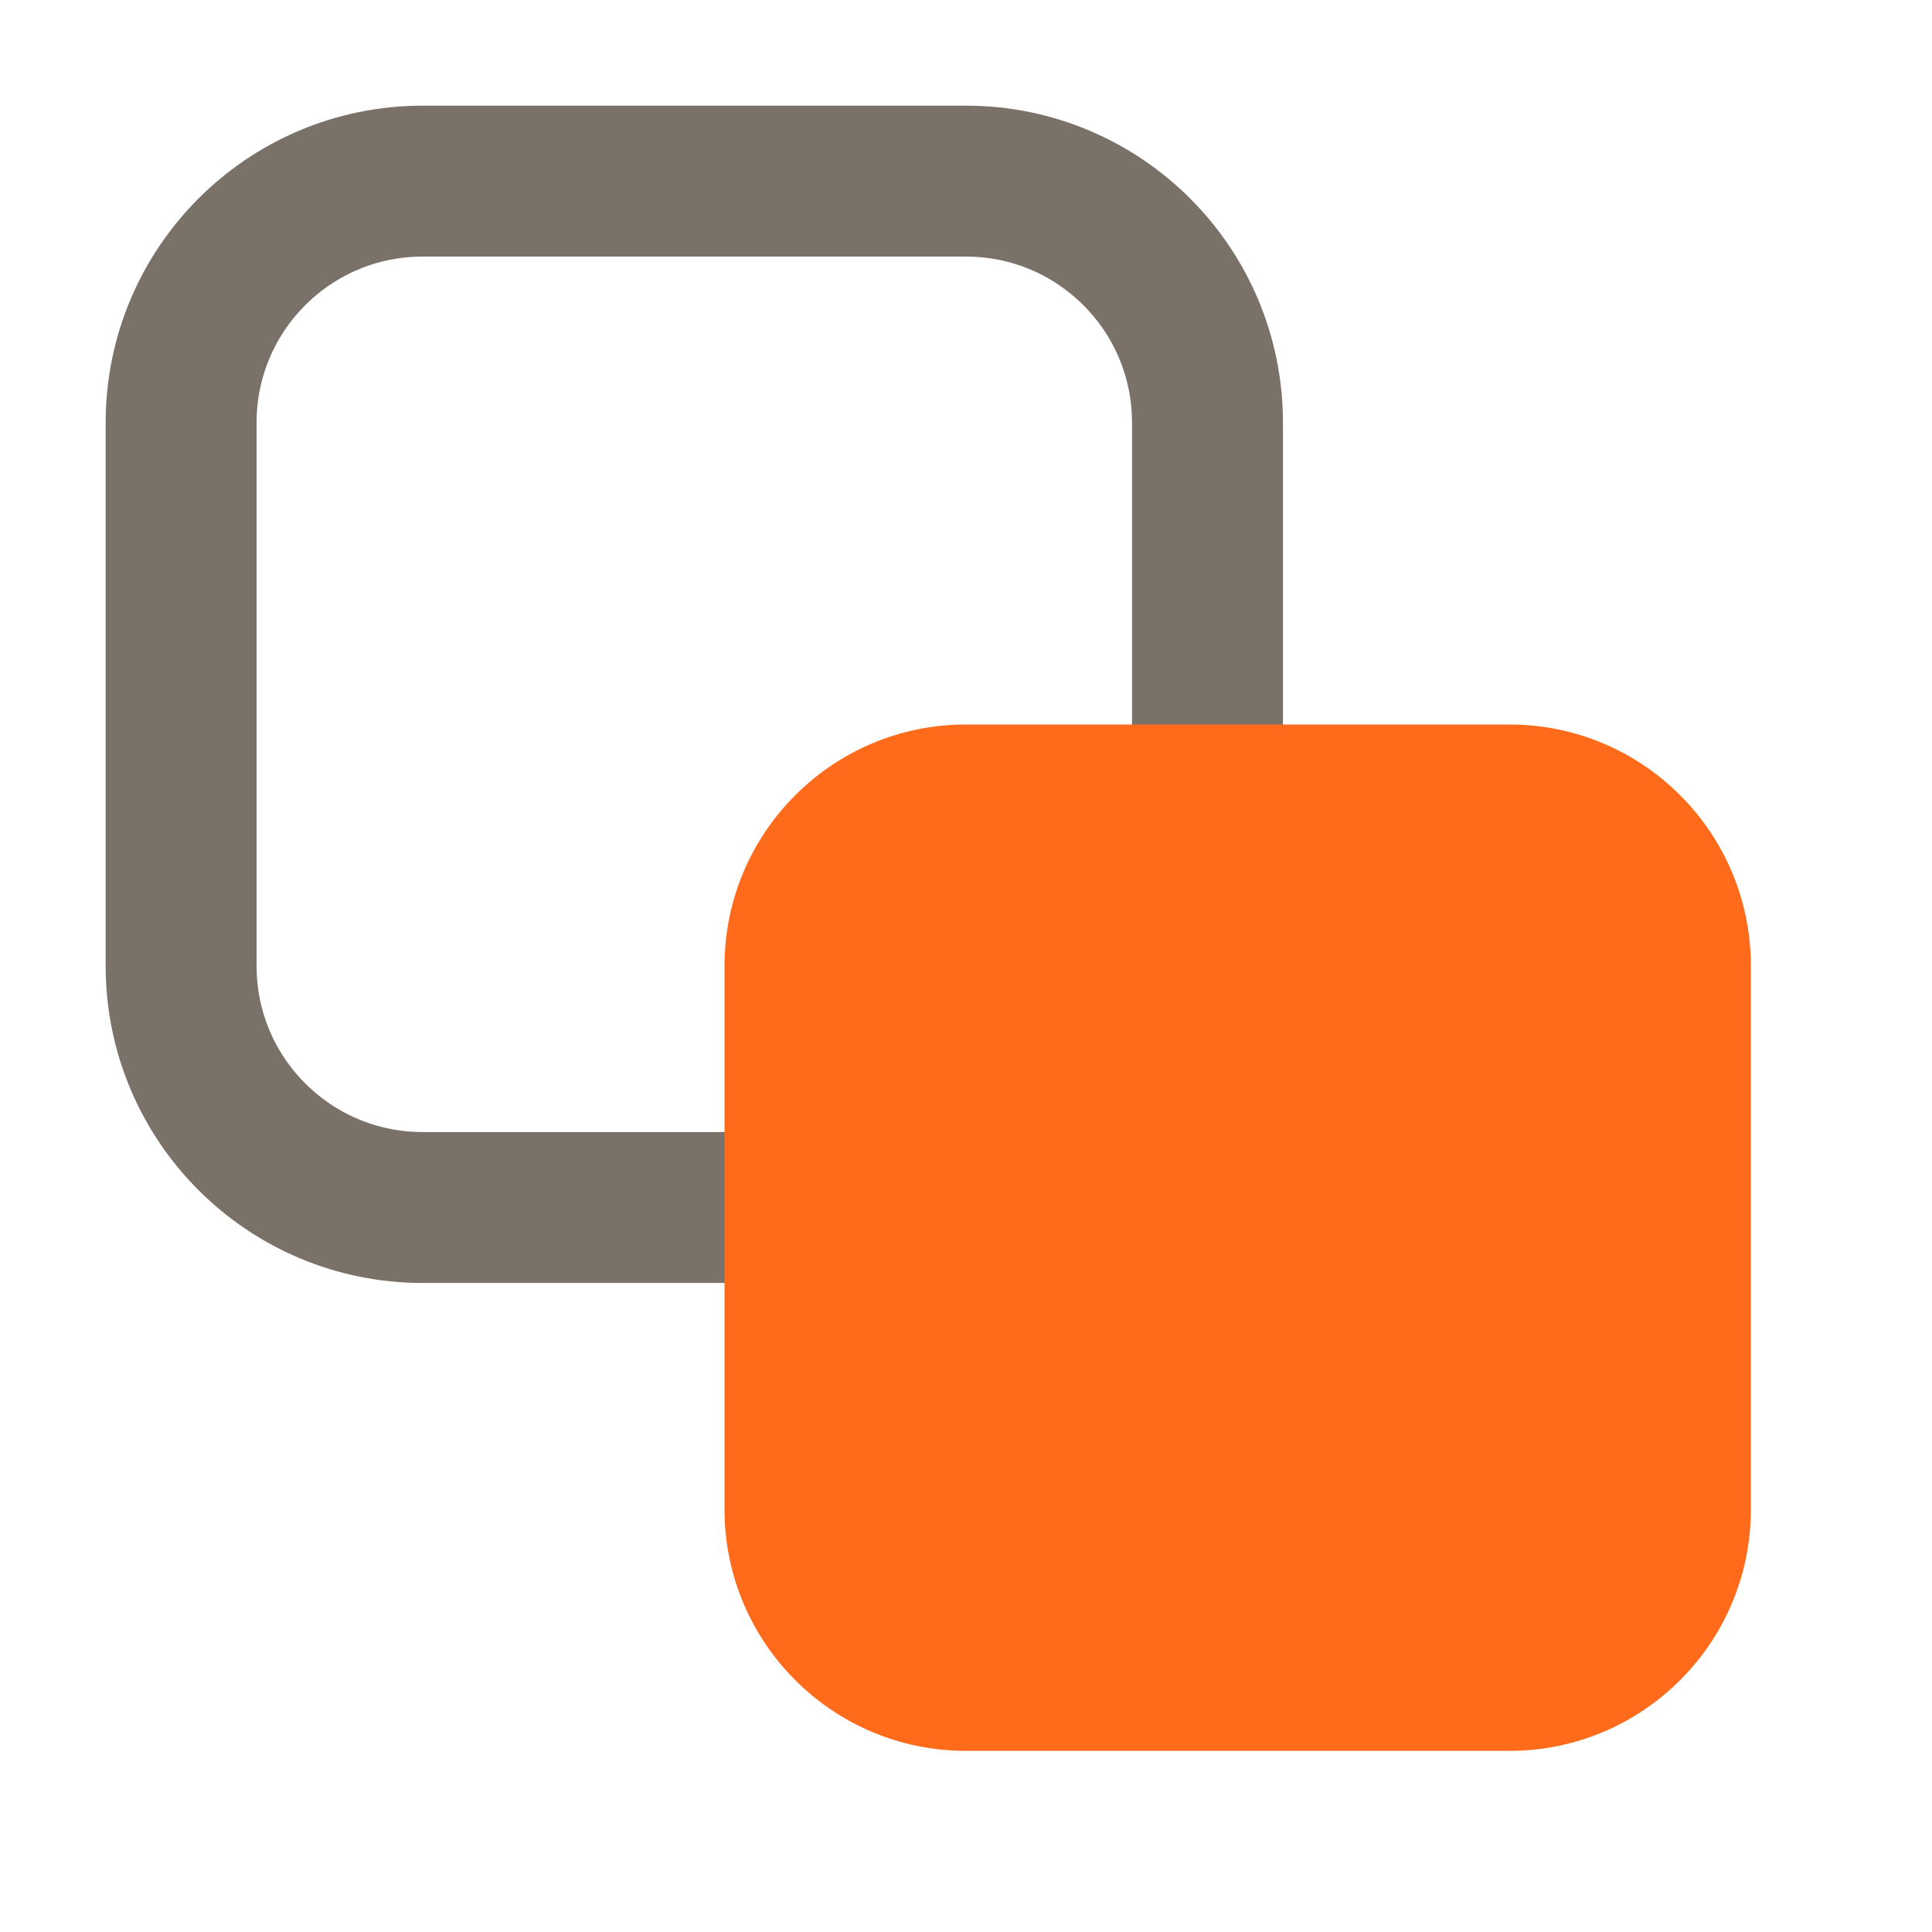
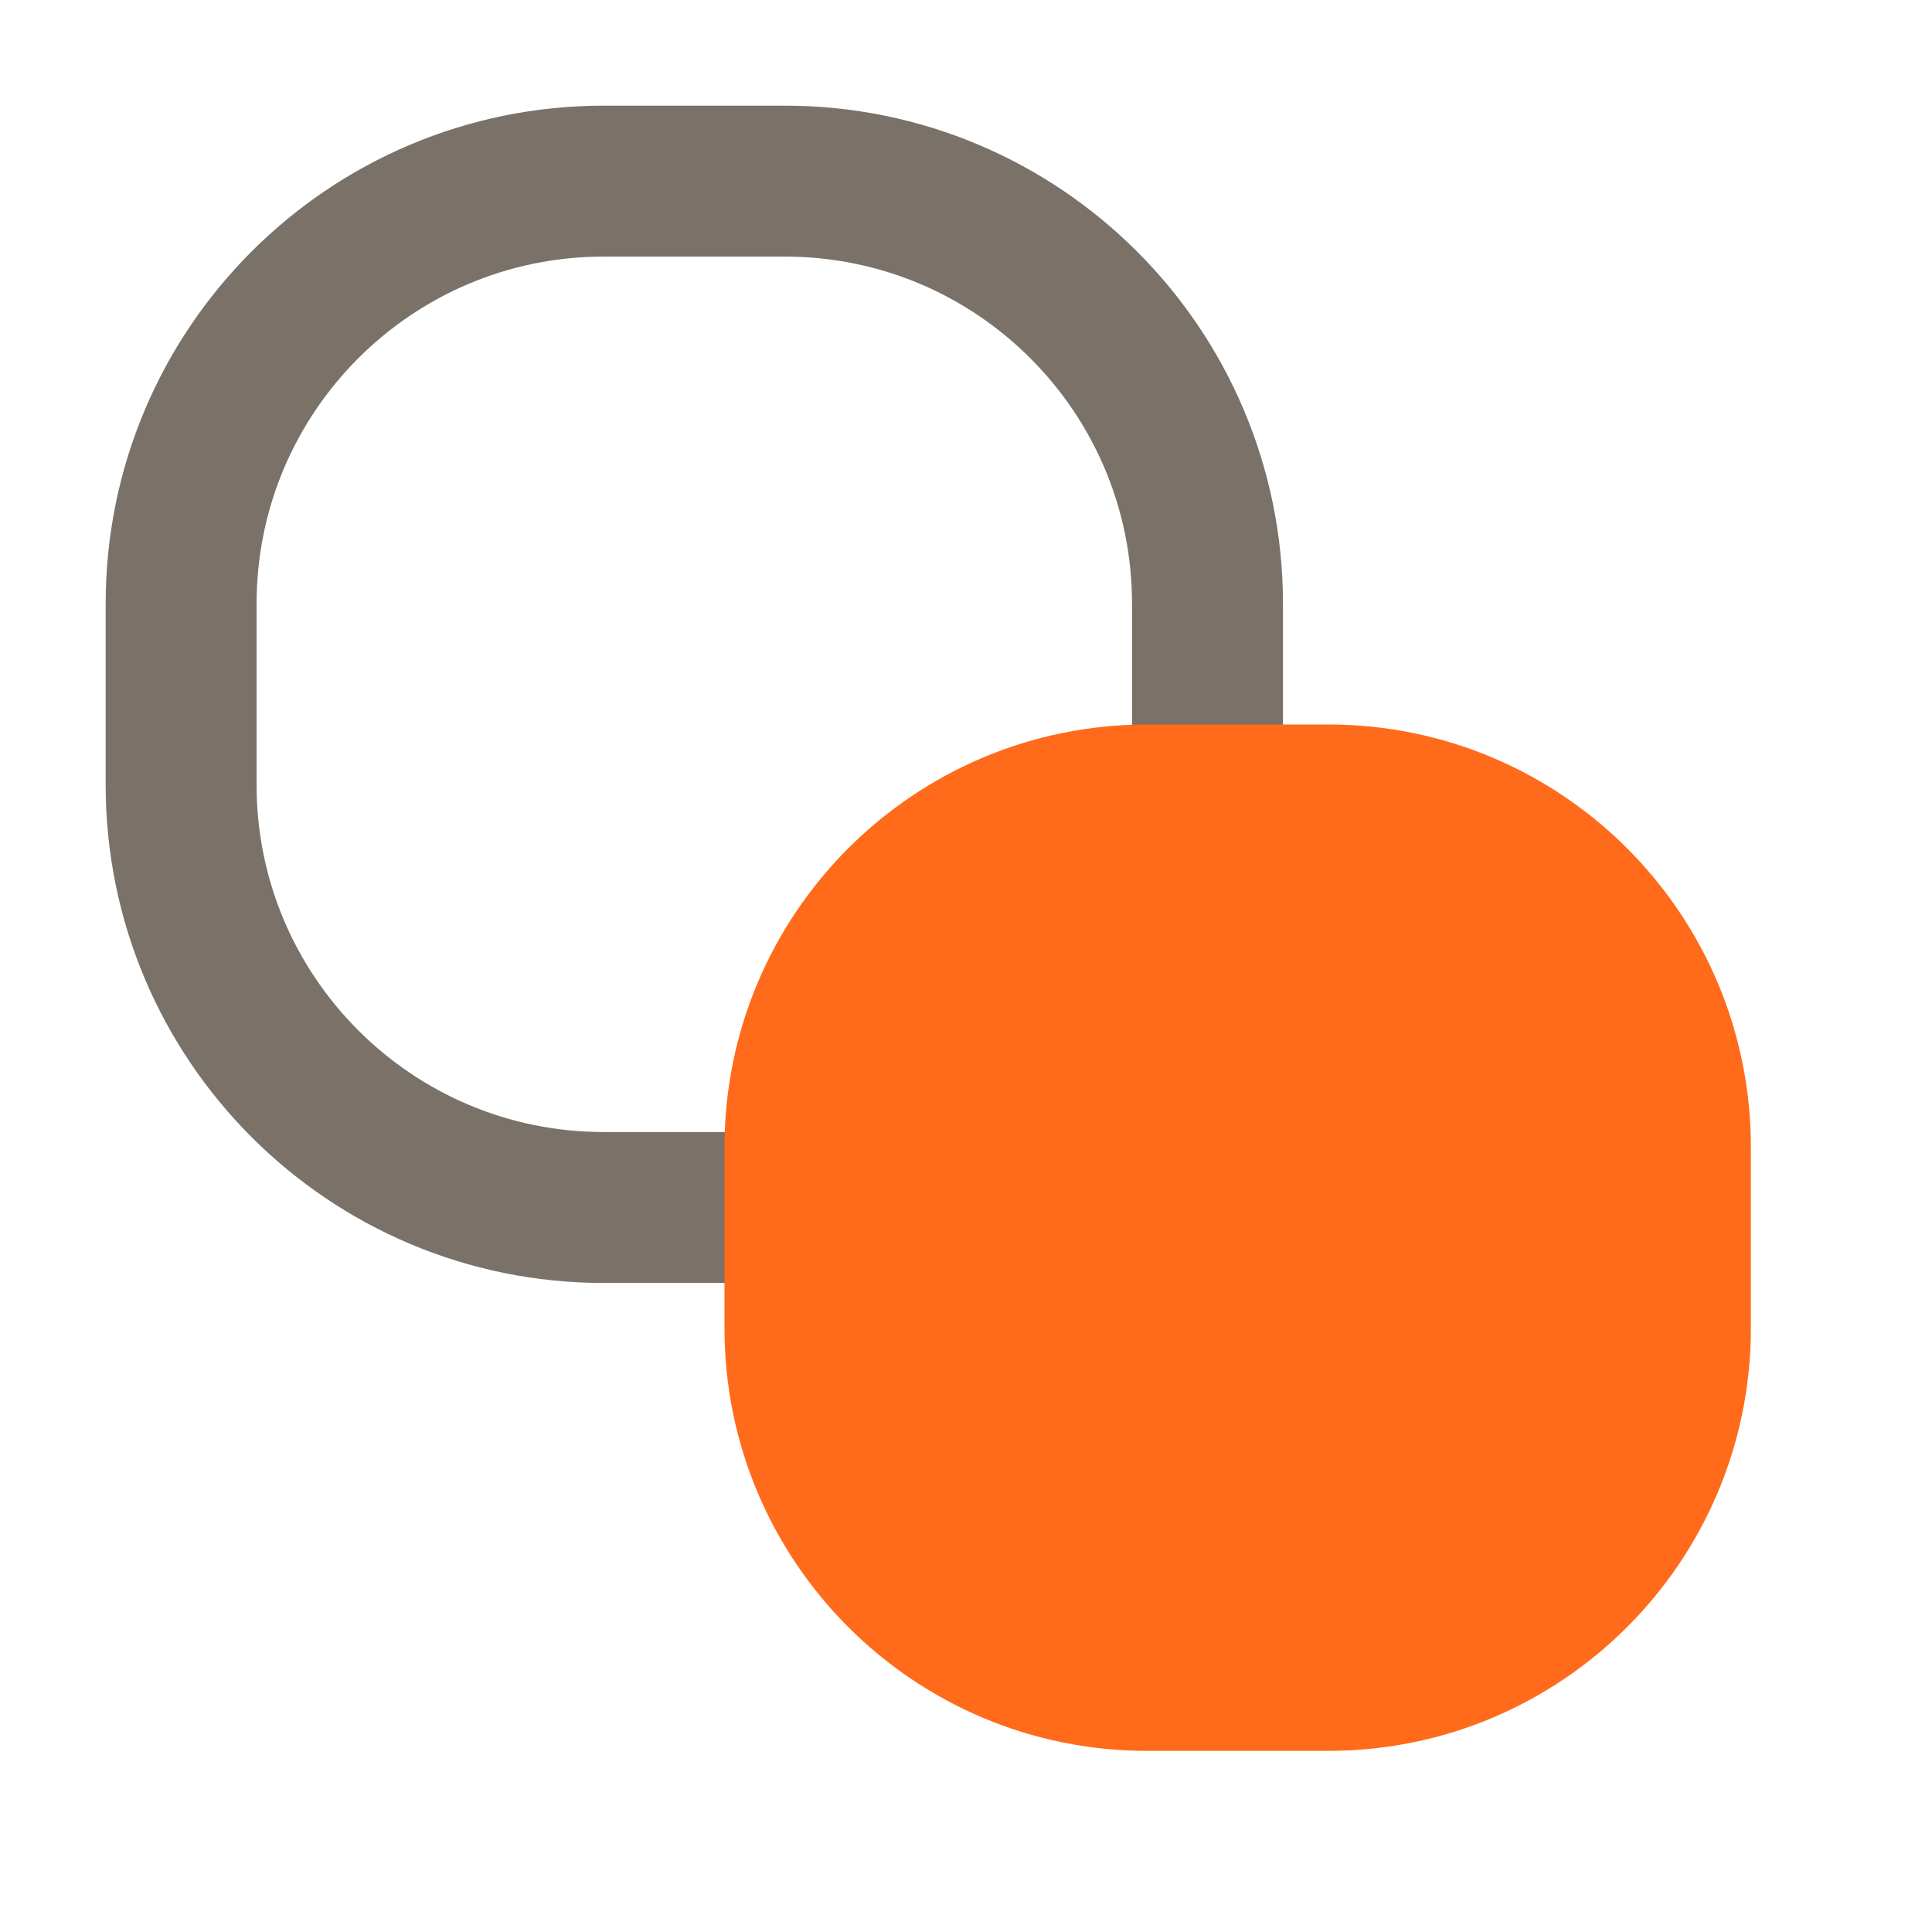
<svg xmlns="http://www.w3.org/2000/svg" viewBox="0 0 32 32">
-   <rect x="3" y="3" width="17" height="17" rx="4" fill="none" stroke="#7A7269" stroke-width="2.5" />
-   <rect x="12" y="12" width="17" height="17" rx="4" fill="#FF6B1A" />
+   <rect x="3" y="3" width="17" height="17" rx="7" fill="none" stroke="#7A7269" stroke-width="2.5" />
+   <rect x="12" y="12" width="17" height="17" rx="7" fill="#FF6B1A" />
</svg>
